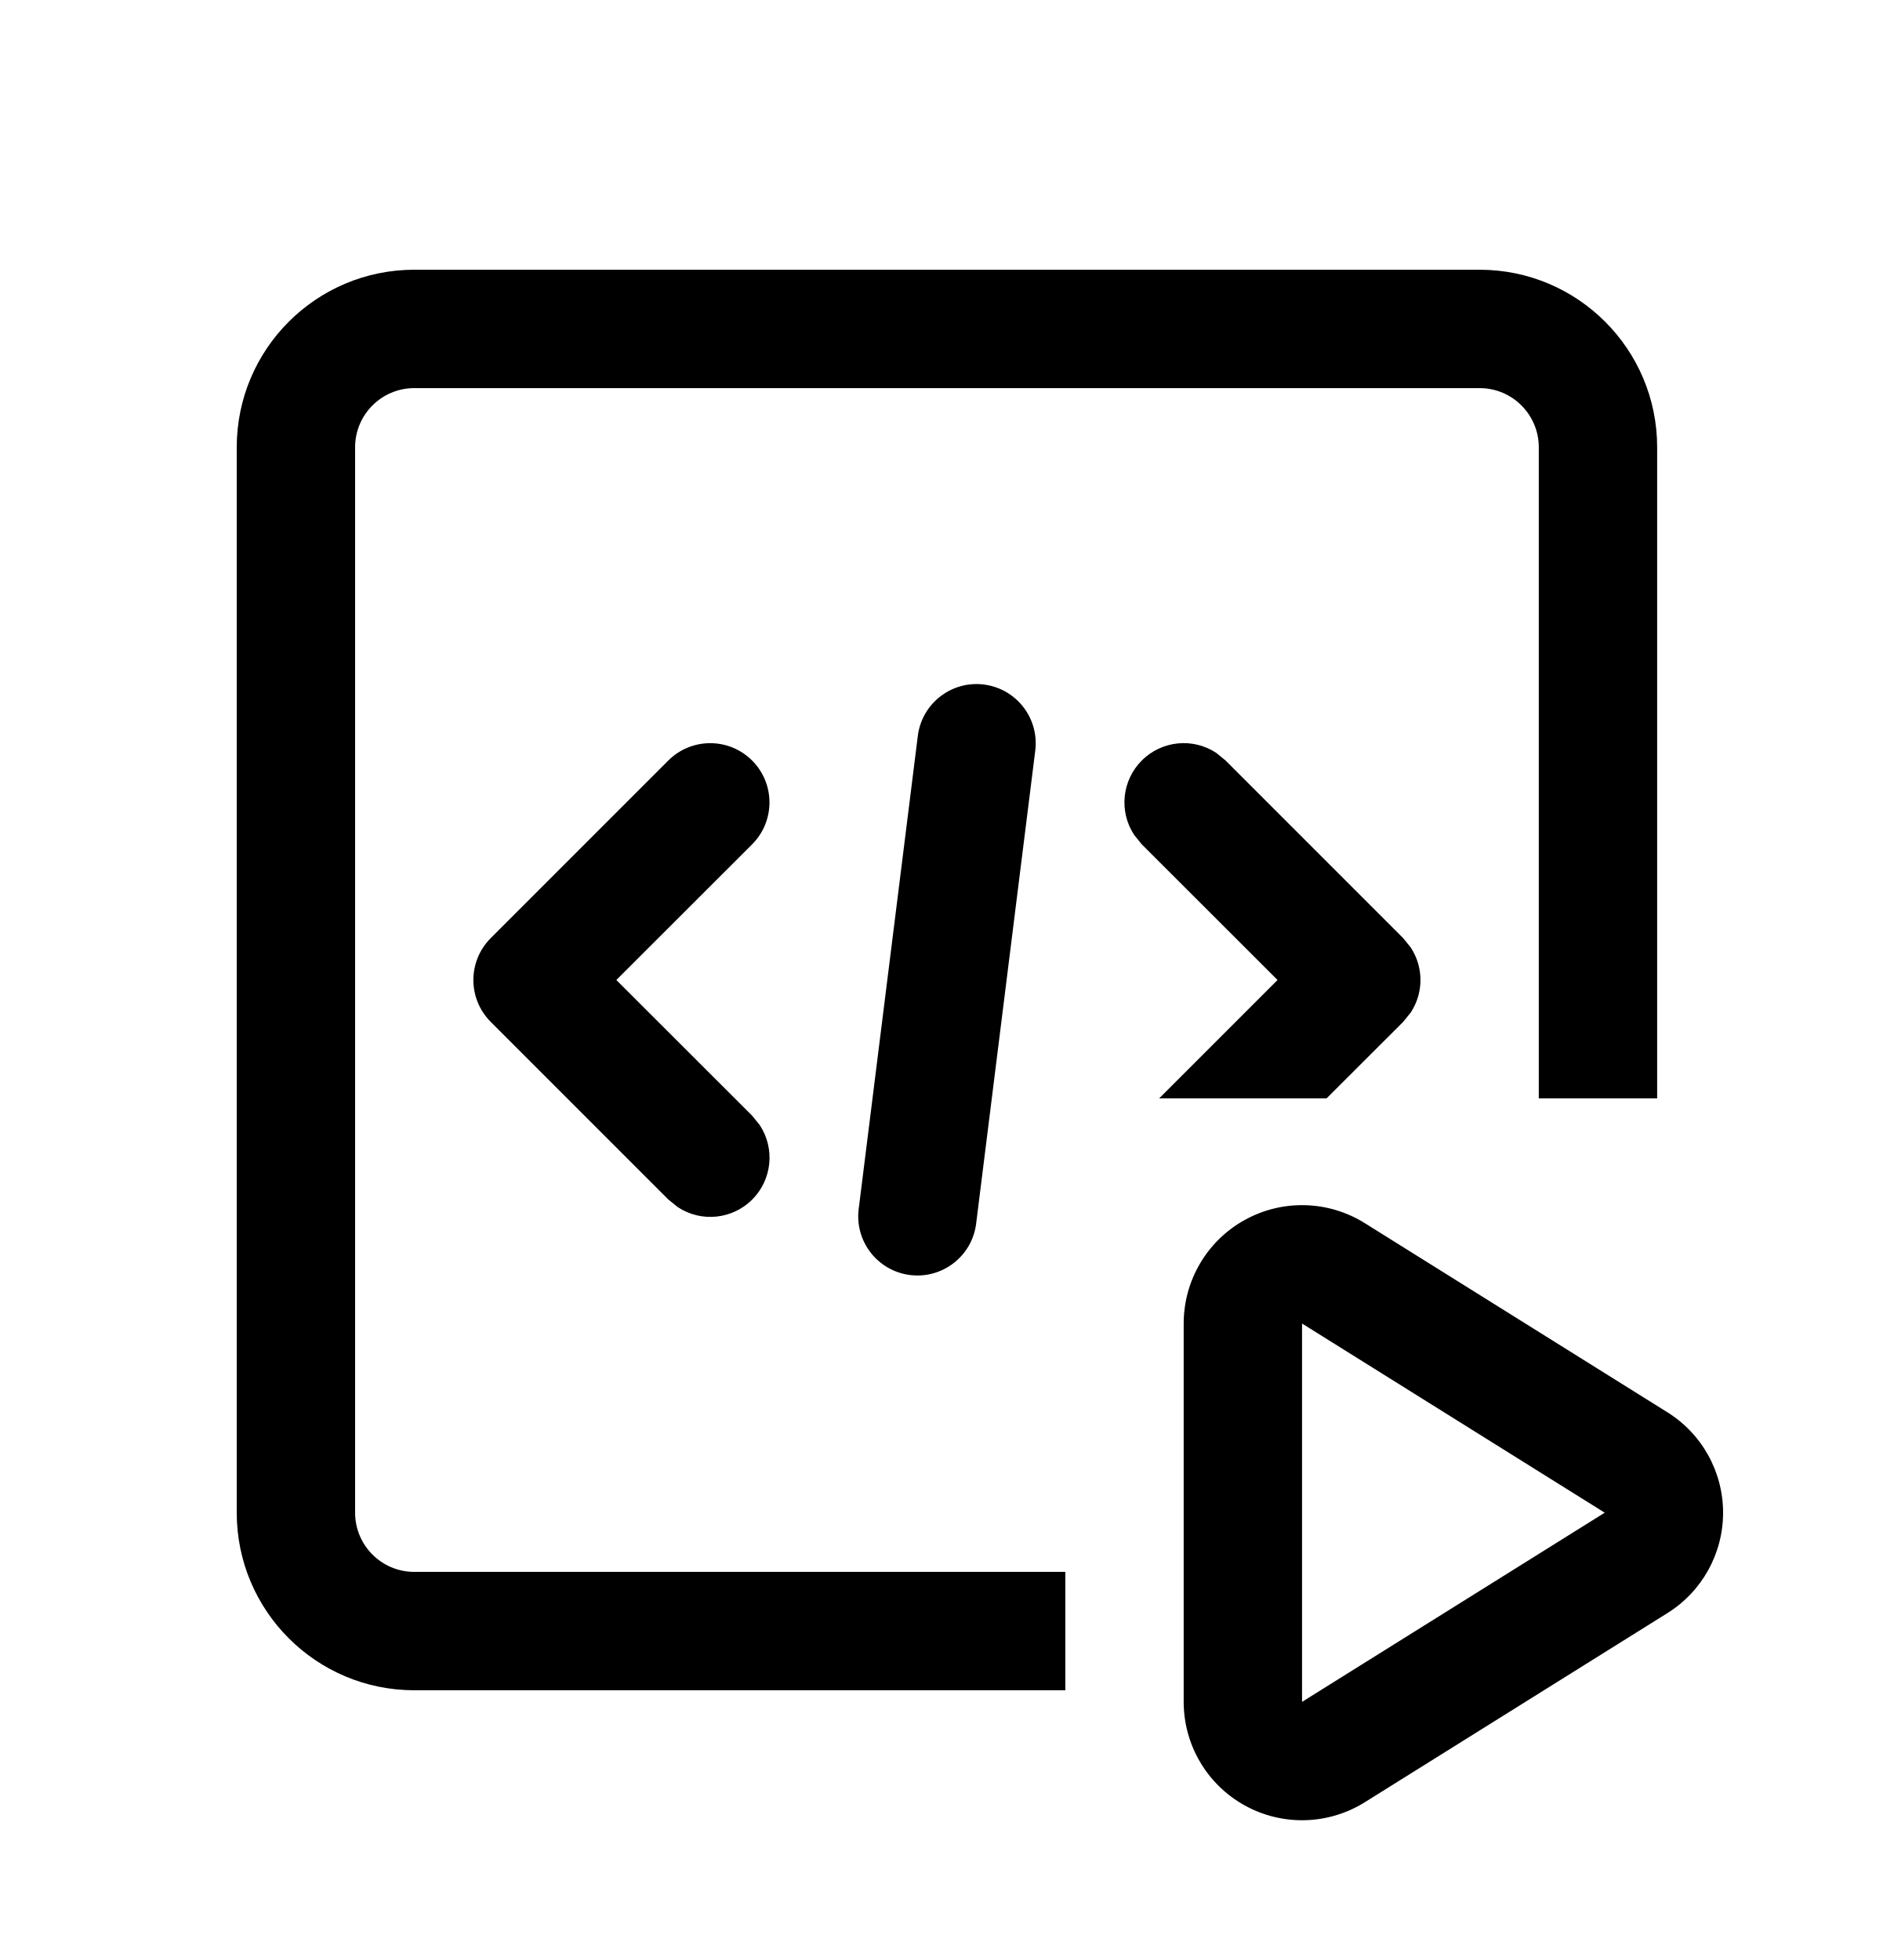
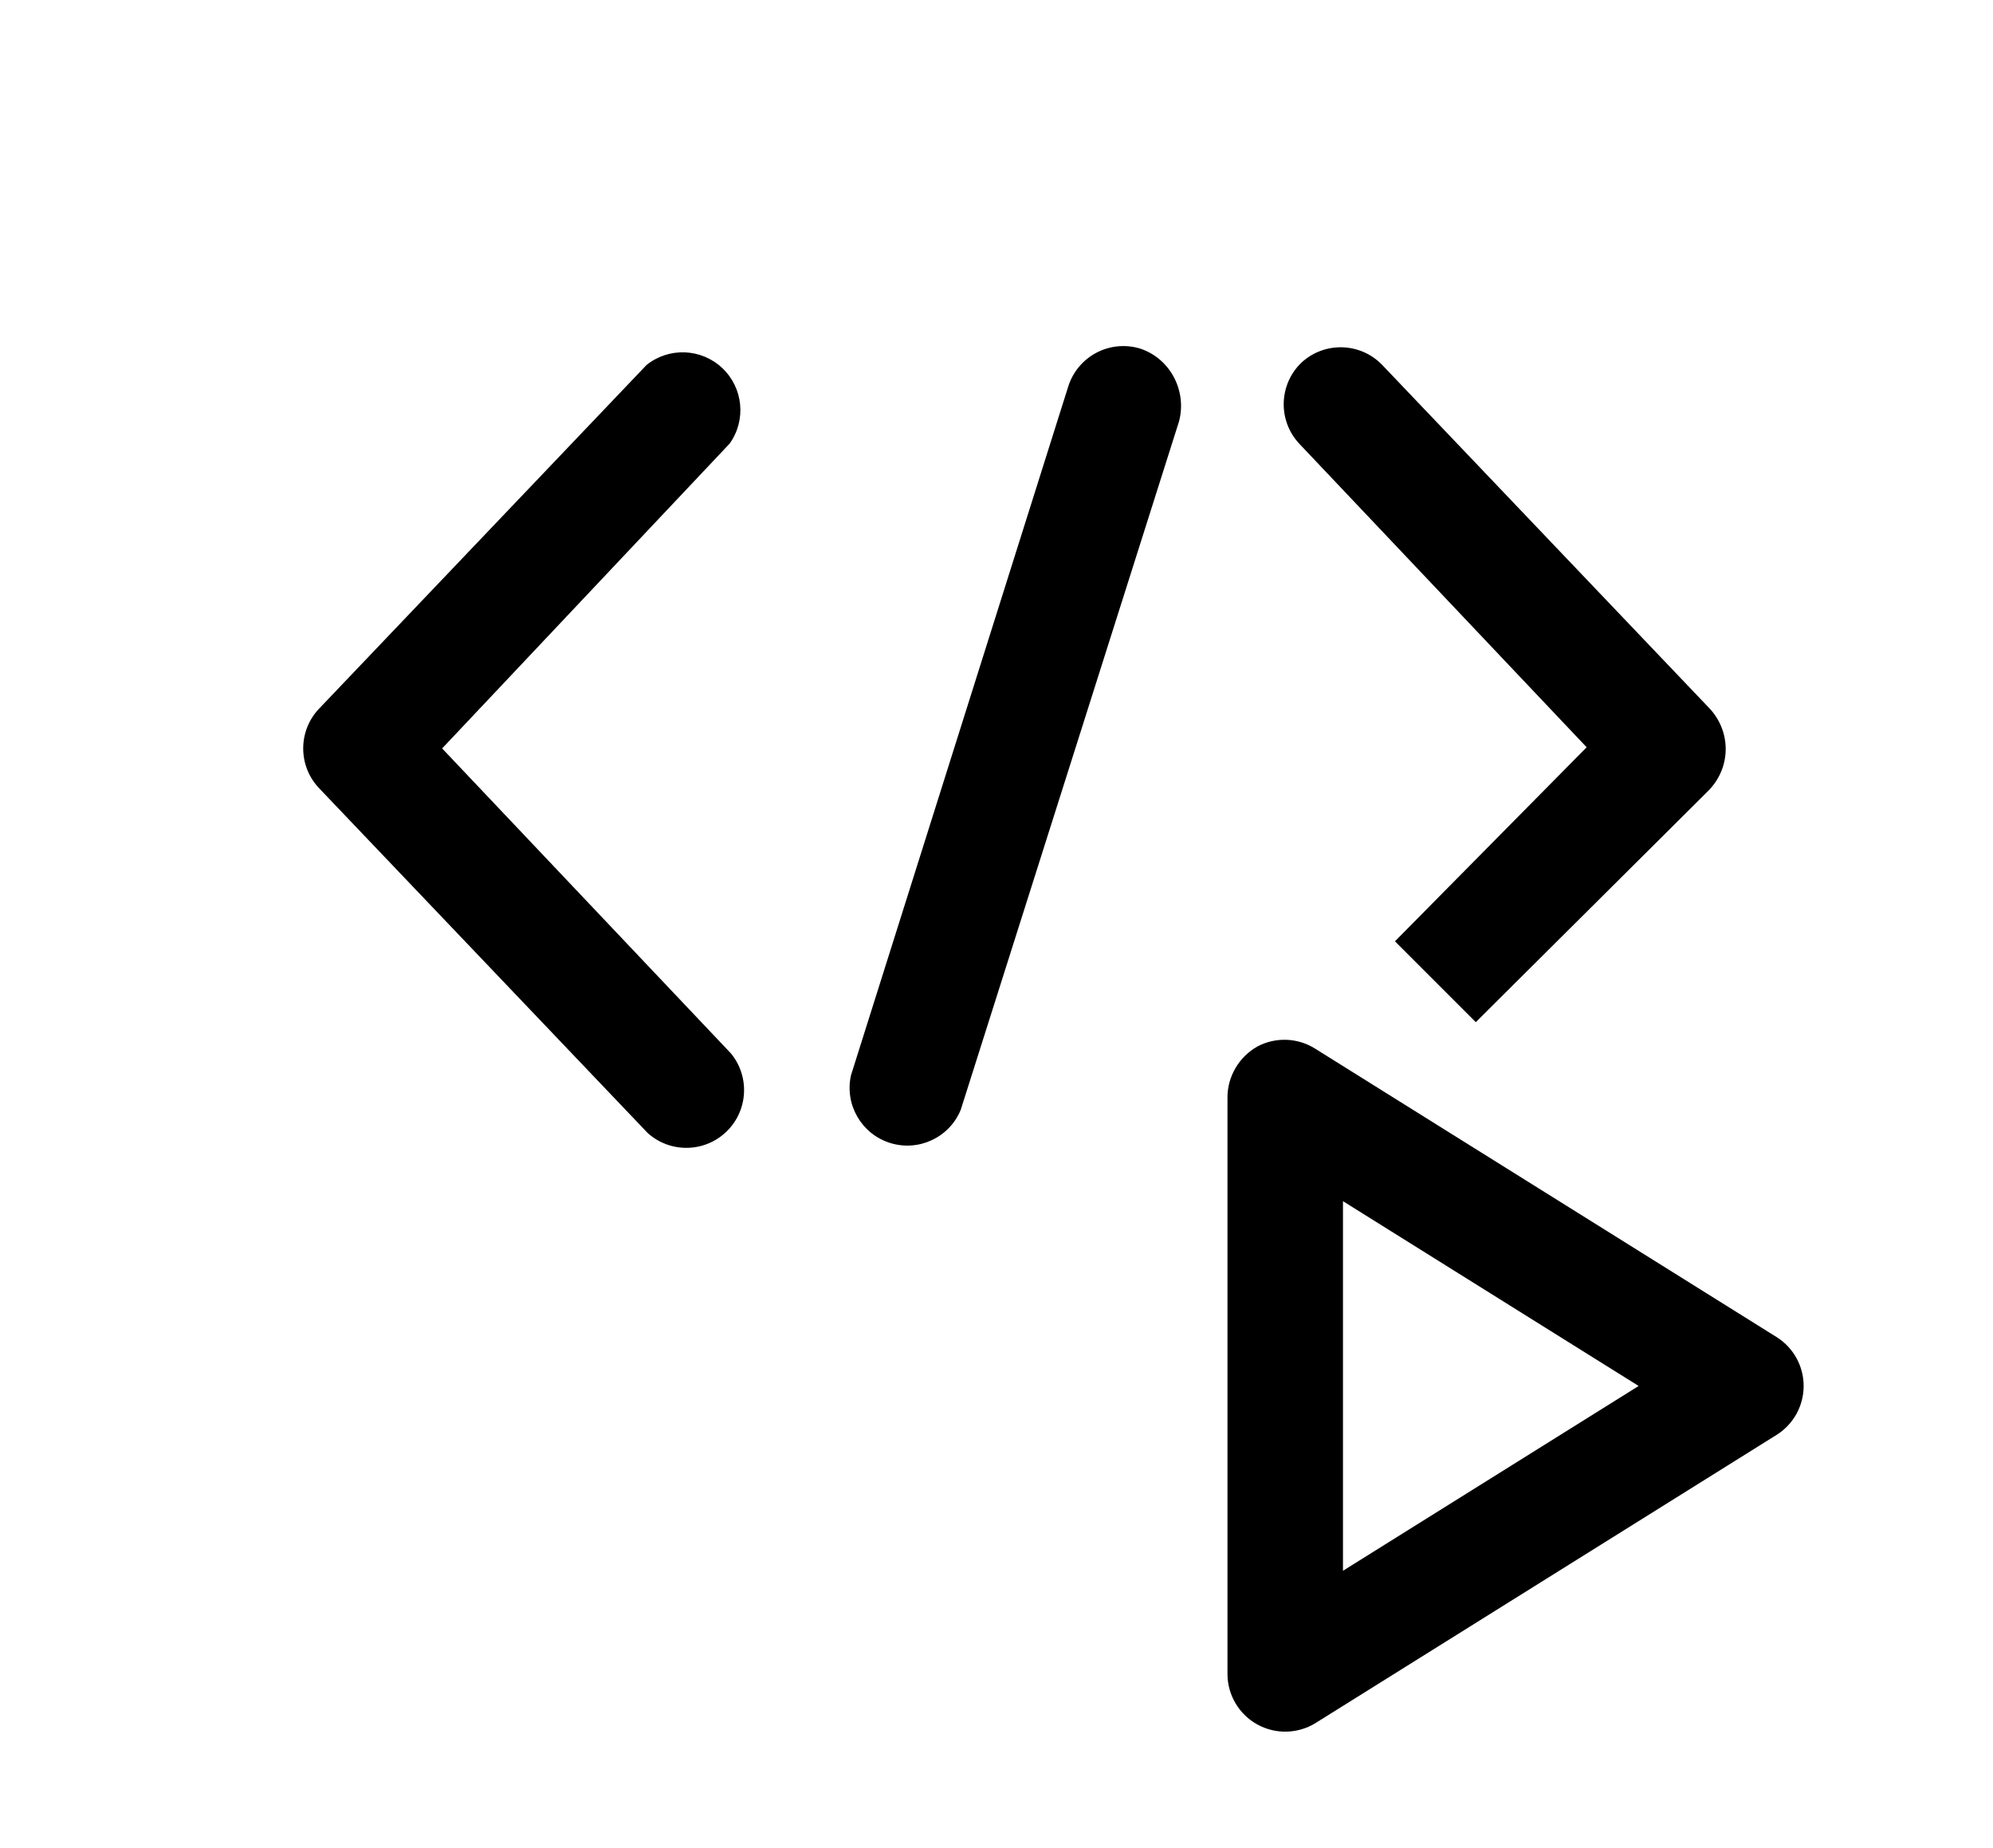
<svg xmlns="http://www.w3.org/2000/svg">
  <symbol id="icon" fill="none" viewBox="0 0 16 16">
-     <path fill="currentColor" d="M10 10.902a1 1 0 0 1 1.53-.848l2.557 1.598a1 1 0 0 1 0 1.696l-2.557 1.598a1 1 0 0 1-1.53-.848v-3.196Zm1 3.196 2.557-1.598L11 10.902v3.196ZM12.5 2A1.5 1.5 0 0 1 14 3.5V9h-1V3.5a.5.5 0 0 0-.5-.5h-9a.5.5 0 0 0-.5.5v9a.5.5 0 0 0 .5.5H9v1H3.5A1.5 1.5 0 0 1 2 12.5v-9A1.5 1.5 0 0 1 3.5 2h9ZM8.312 5.504a.5.5 0 0 1 .434.559l-.5 4a.5.5 0 0 1-.992-.126l.5-4a.5.5 0 0 1 .559-.433Zm-2.666.642a.5.5 0 1 1 .708.708L5.207 8l1.147 1.146.064.079a.5.5 0 0 1-.693.693l-.079-.064-1.5-1.5a.5.5 0 0 1 0-.708l1.5-1.5Zm4 0a.5.5 0 0 1 .63-.064l.078.064 1.5 1.5.064.079a.5.5 0 0 1 0 .55l-.064.079-.647.646H9.793l1-1-1.147-1.146-.064-.079a.5.5 0 0 1 .064-.629Z" />
+     <path fill="currentColor" d="M10.26 9.06a.5.5 0 0 1 .5.02l4 2.5a.5.5 0 0 1 0 .84l-4 2.5a.5.5 0 0 1-.76-.42v-5c0-.18.1-.35.26-.44ZM11 13.6l2.56-1.6L11 10.4v3.2ZM4.97 3.16a.5.5 0 0 1 .72.68L3.2 6.48l2.5 2.64a.5.5 0 0 1-.72.69L2.14 6.83a.5.5 0 0 1 0-.7l2.83-2.97Zm4.28-.14c.26.09.4.37.33.63L7.69 9.61a.5.5 0 0 1-.95-.3l1.88-5.96a.5.5 0 0 1 .63-.33Zm1.39.12a.5.5 0 0 1 .7.02l2.84 2.98c.18.2.18.5-.01.7l-2.02 2.01-.7-.7 1.66-1.68-2.49-2.63a.5.5 0 0 1 .02-.7Z" />
  </symbol>
  <symbol id="icon-large" fill="none" viewBox="0 0 24 24">
-     <path fill="currentColor" fill-rule="evenodd" d="M20 4.5a.5.5 0 0 0-.5-.5h-15a.5.5 0 0 0-.5.5v15a.5.5 0 0 0 .5.5H15v1H4.5A1.5 1.5 0 0 1 3 19.5v-15A1.5 1.5 0 0 1 4.5 3h15A1.5 1.5 0 0 1 21 4.5V15h-1V4.5Zm-2.746 11.564a.5.5 0 0 1 .503.007l5 3a.5.5 0 0 1 0 .858l-5 3A.5.5 0 0 1 17 22.5v-6l.005-.066a.5.5 0 0 1 .249-.37ZM18 21.617l3.528-2.117L18 17.383v4.234ZM9.354 8.647a.5.5 0 0 0-.708 0l-3 3a.5.5 0 0 0 0 .707l3 3a.5.5 0 1 0 .708-.707L6.707 12l2.647-2.646a.5.5 0 0 0 0-.708Zm3.171.195a.5.5 0 0 1 .95.316l-2 6a.5.5 0 0 1-.95-.316l2-6Zm2.829-.196a.5.5 0 1 0-.707.708L17.293 12l-2.646 2.646a.5.5 0 1 0 .707.707l3-3a.5.5 0 0 0 0-.707l-3-3Z" clip-rule="evenodd" />
+     <path fill="currentColor" d="M15.5 13.81a.5.5 0 0 1 .51.02l6 3.75a.5.5 0 0 1 0 .84l-6 3.75a.5.5 0 0 1-.76-.42v-7.5c0-.18.1-.35.26-.44Zm.75 7.04L20.81 18l-4.56-2.85v5.7ZM7.63 5.9a.5.5 0 0 1 .72.68l-3.91 4.13 3.91 4.13a.5.5 0 0 1-.72.69l-4.24-4.47a.5.5 0 0 1 0-.7L7.63 5.9Zm6.17-.14c.26.09.4.37.32.63l-2.82 8.95a.5.5 0 1 1-.96-.3l2.83-8.95a.5.5 0 0 1 .63-.33Zm2.33.12a.5.5 0 0 1 .7.02l4.25 4.47c.19.2.18.5 0 .7l-2.79 2.77-.7-.7 2.43-2.44-3.9-4.12a.5.5 0 0 1 .01-.7Z" />
  </symbol>
  <use href="#icon" />
</svg>
